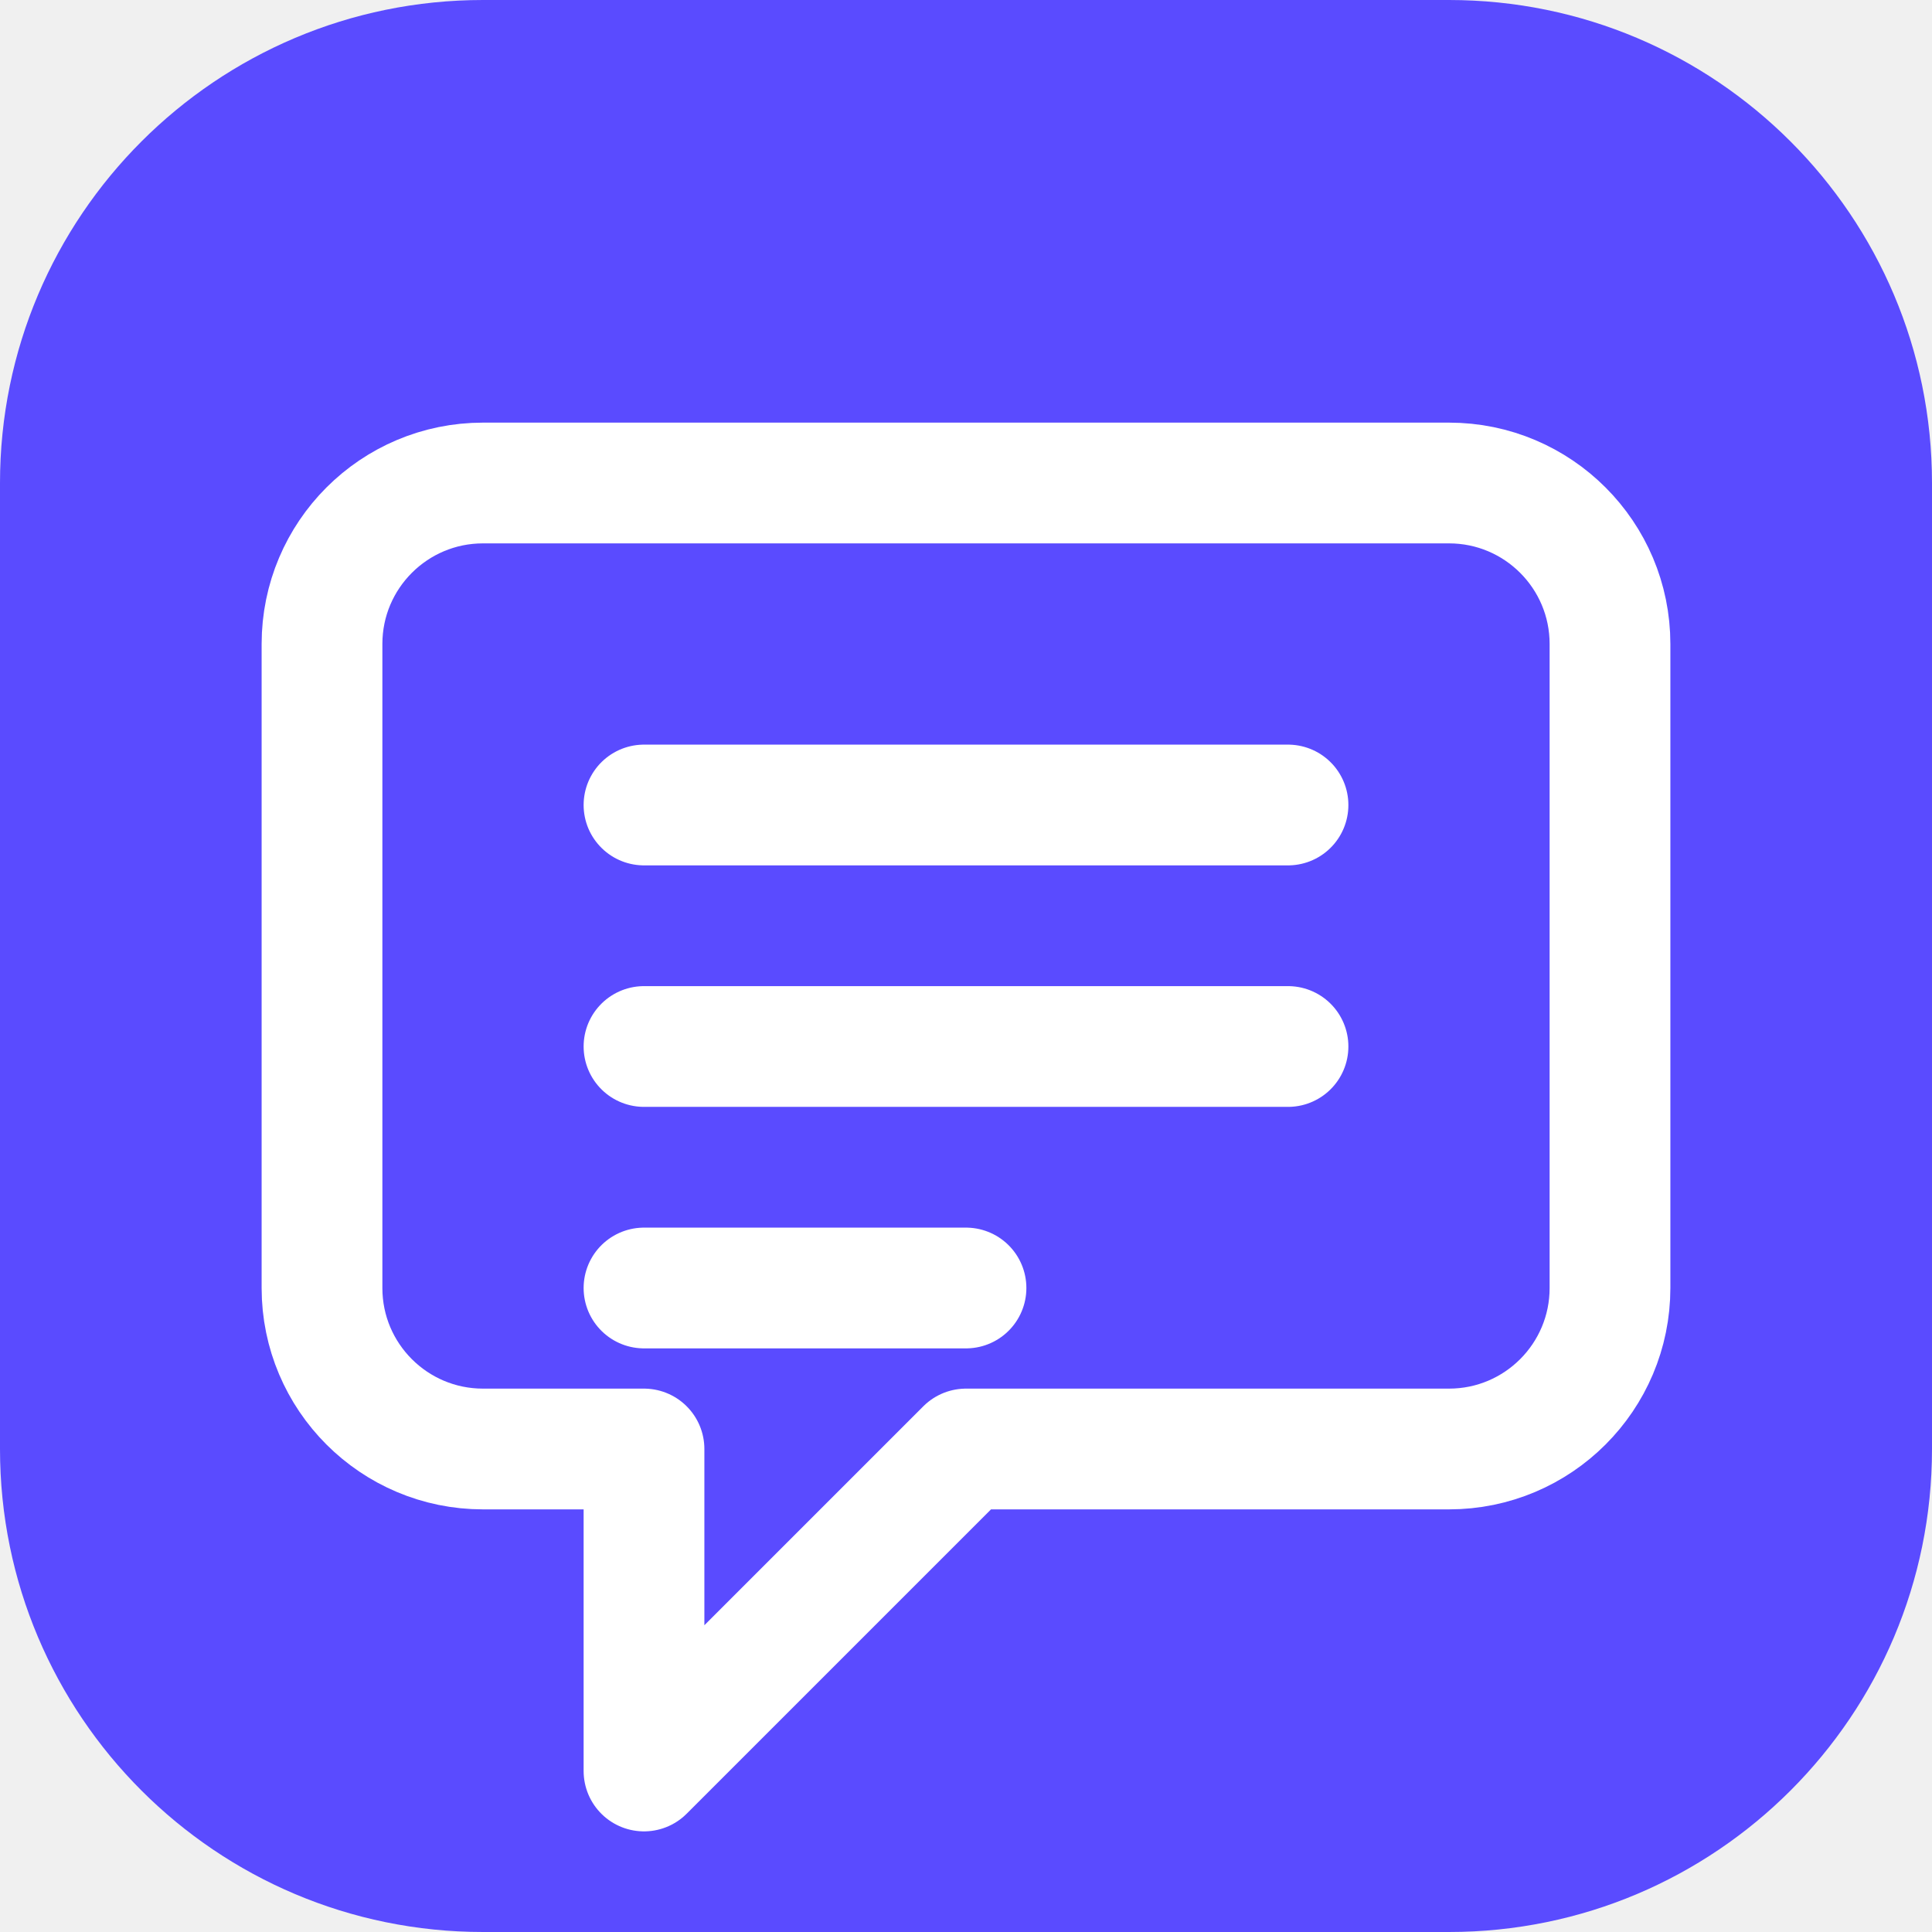
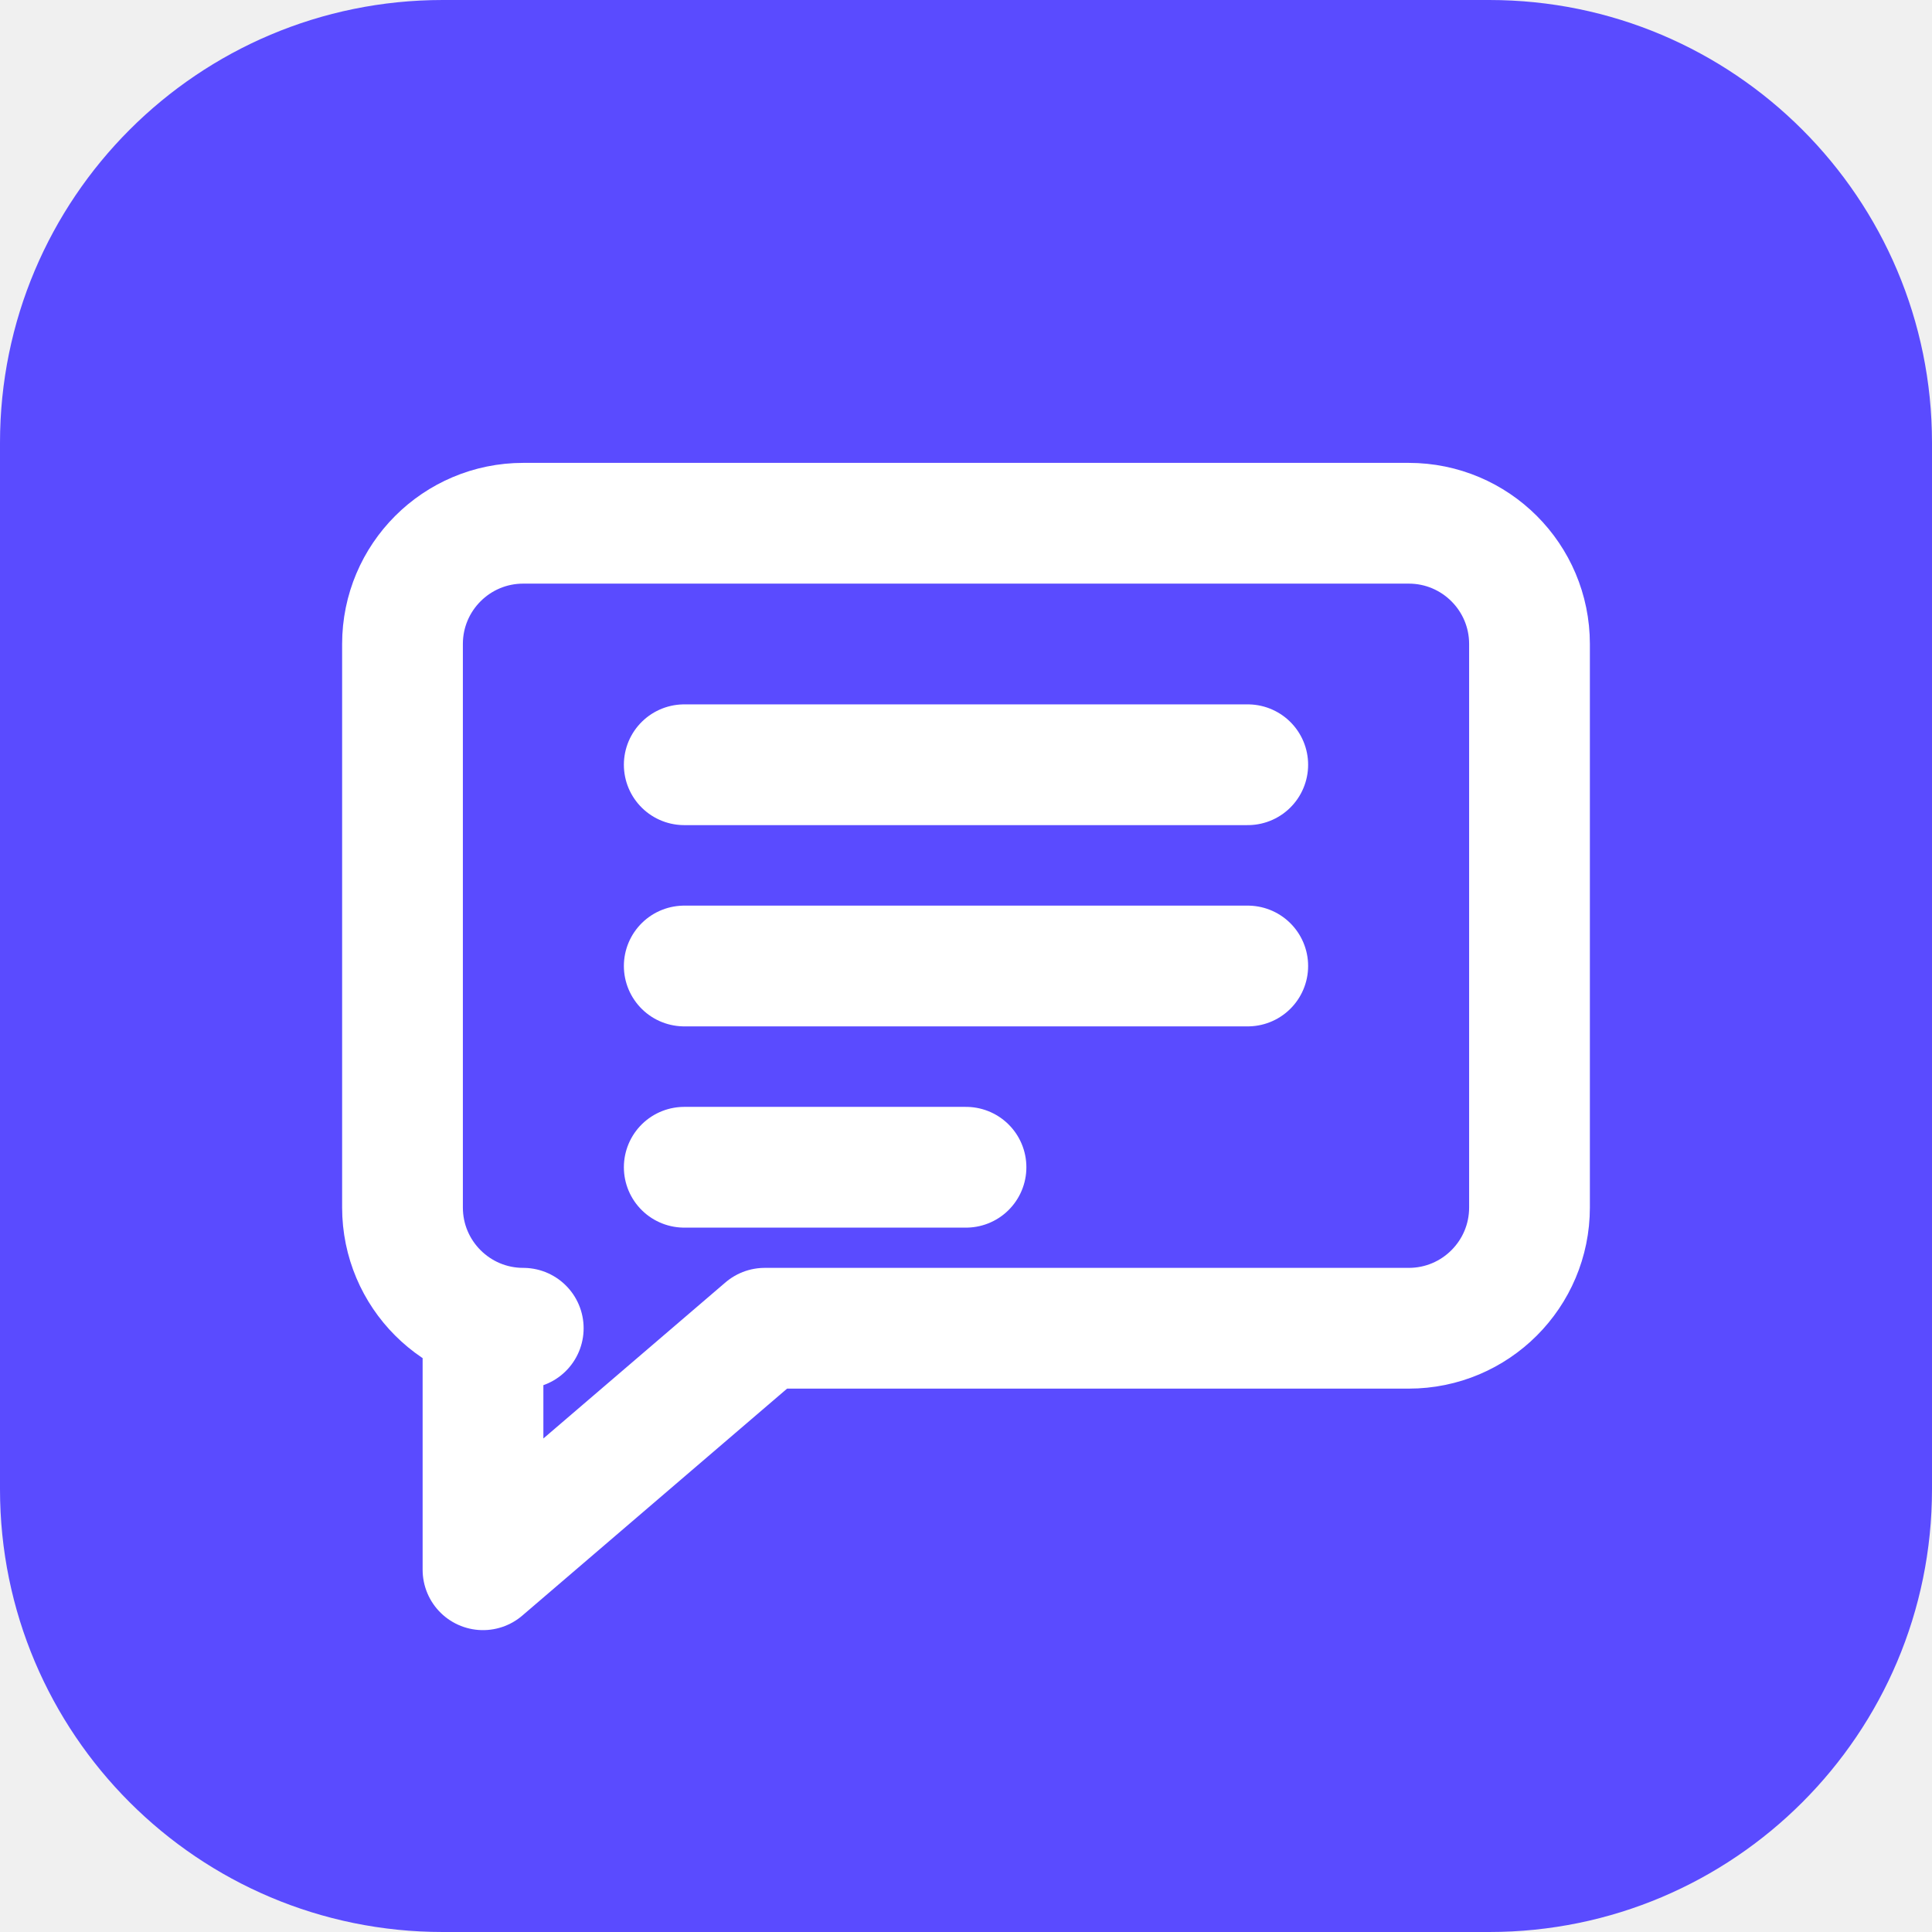
<svg xmlns="http://www.w3.org/2000/svg" viewBox="0 0 24 24">
-   <rect width="24" height="24" rx="6" fill="#5A4BFF" />
-   <path d="M6 6h12a2 2 0 0 1 2 2v8a2 2 0 0 1-2 2h-6l-4 4v-4H6a2 2 0 0 1-2-2V8a2 2 0 0 1 2-2z" fill="none" stroke="white" stroke-width="1.5" stroke-linecap="round" stroke-linejoin="round" />
-   <line x1="8" y1="10" x2="16" y2="10" stroke="white" stroke-width="1.5" stroke-linecap="round" />
-   <line x1="8" y1="13" x2="16" y2="13" stroke="white" stroke-width="1.5" stroke-linecap="round" />
-   <line x1="8" y1="16" x2="12" y2="16" stroke="white" stroke-width="1.5" stroke-linecap="round" />
+   <rect width="24" height="24" rx="5.5" fill="#5A4BFF" />
+   <path d="M 6.5 6.5 H 17.5 A 1.5 1.5 0 0 1 19 8 V 15 A 1.5 1.5 0 0 1 17.5 16.5 H 9.5 L 6 19.5 V 16.5 H 6.5 A 1.5 1.5 0 0 1 5 15 V 8 A 1.5 1.5 0 0 1 6.5 6.5 Z" fill="none" stroke="white" stroke-width="1.5" stroke-linecap="round" stroke-linejoin="round" />
+   <line x1="8.5" y1="9.5" x2="15.5" y2="9.5" stroke="white" stroke-width="1.5" stroke-linecap="round" />
+   <line x1="8.5" y1="12" x2="15.5" y2="12" stroke="white" stroke-width="1.5" stroke-linecap="round" />
+   <line x1="8.5" y1="14.5" x2="12" y2="14.5" stroke="white" stroke-width="1.5" stroke-linecap="round" />
</svg>
